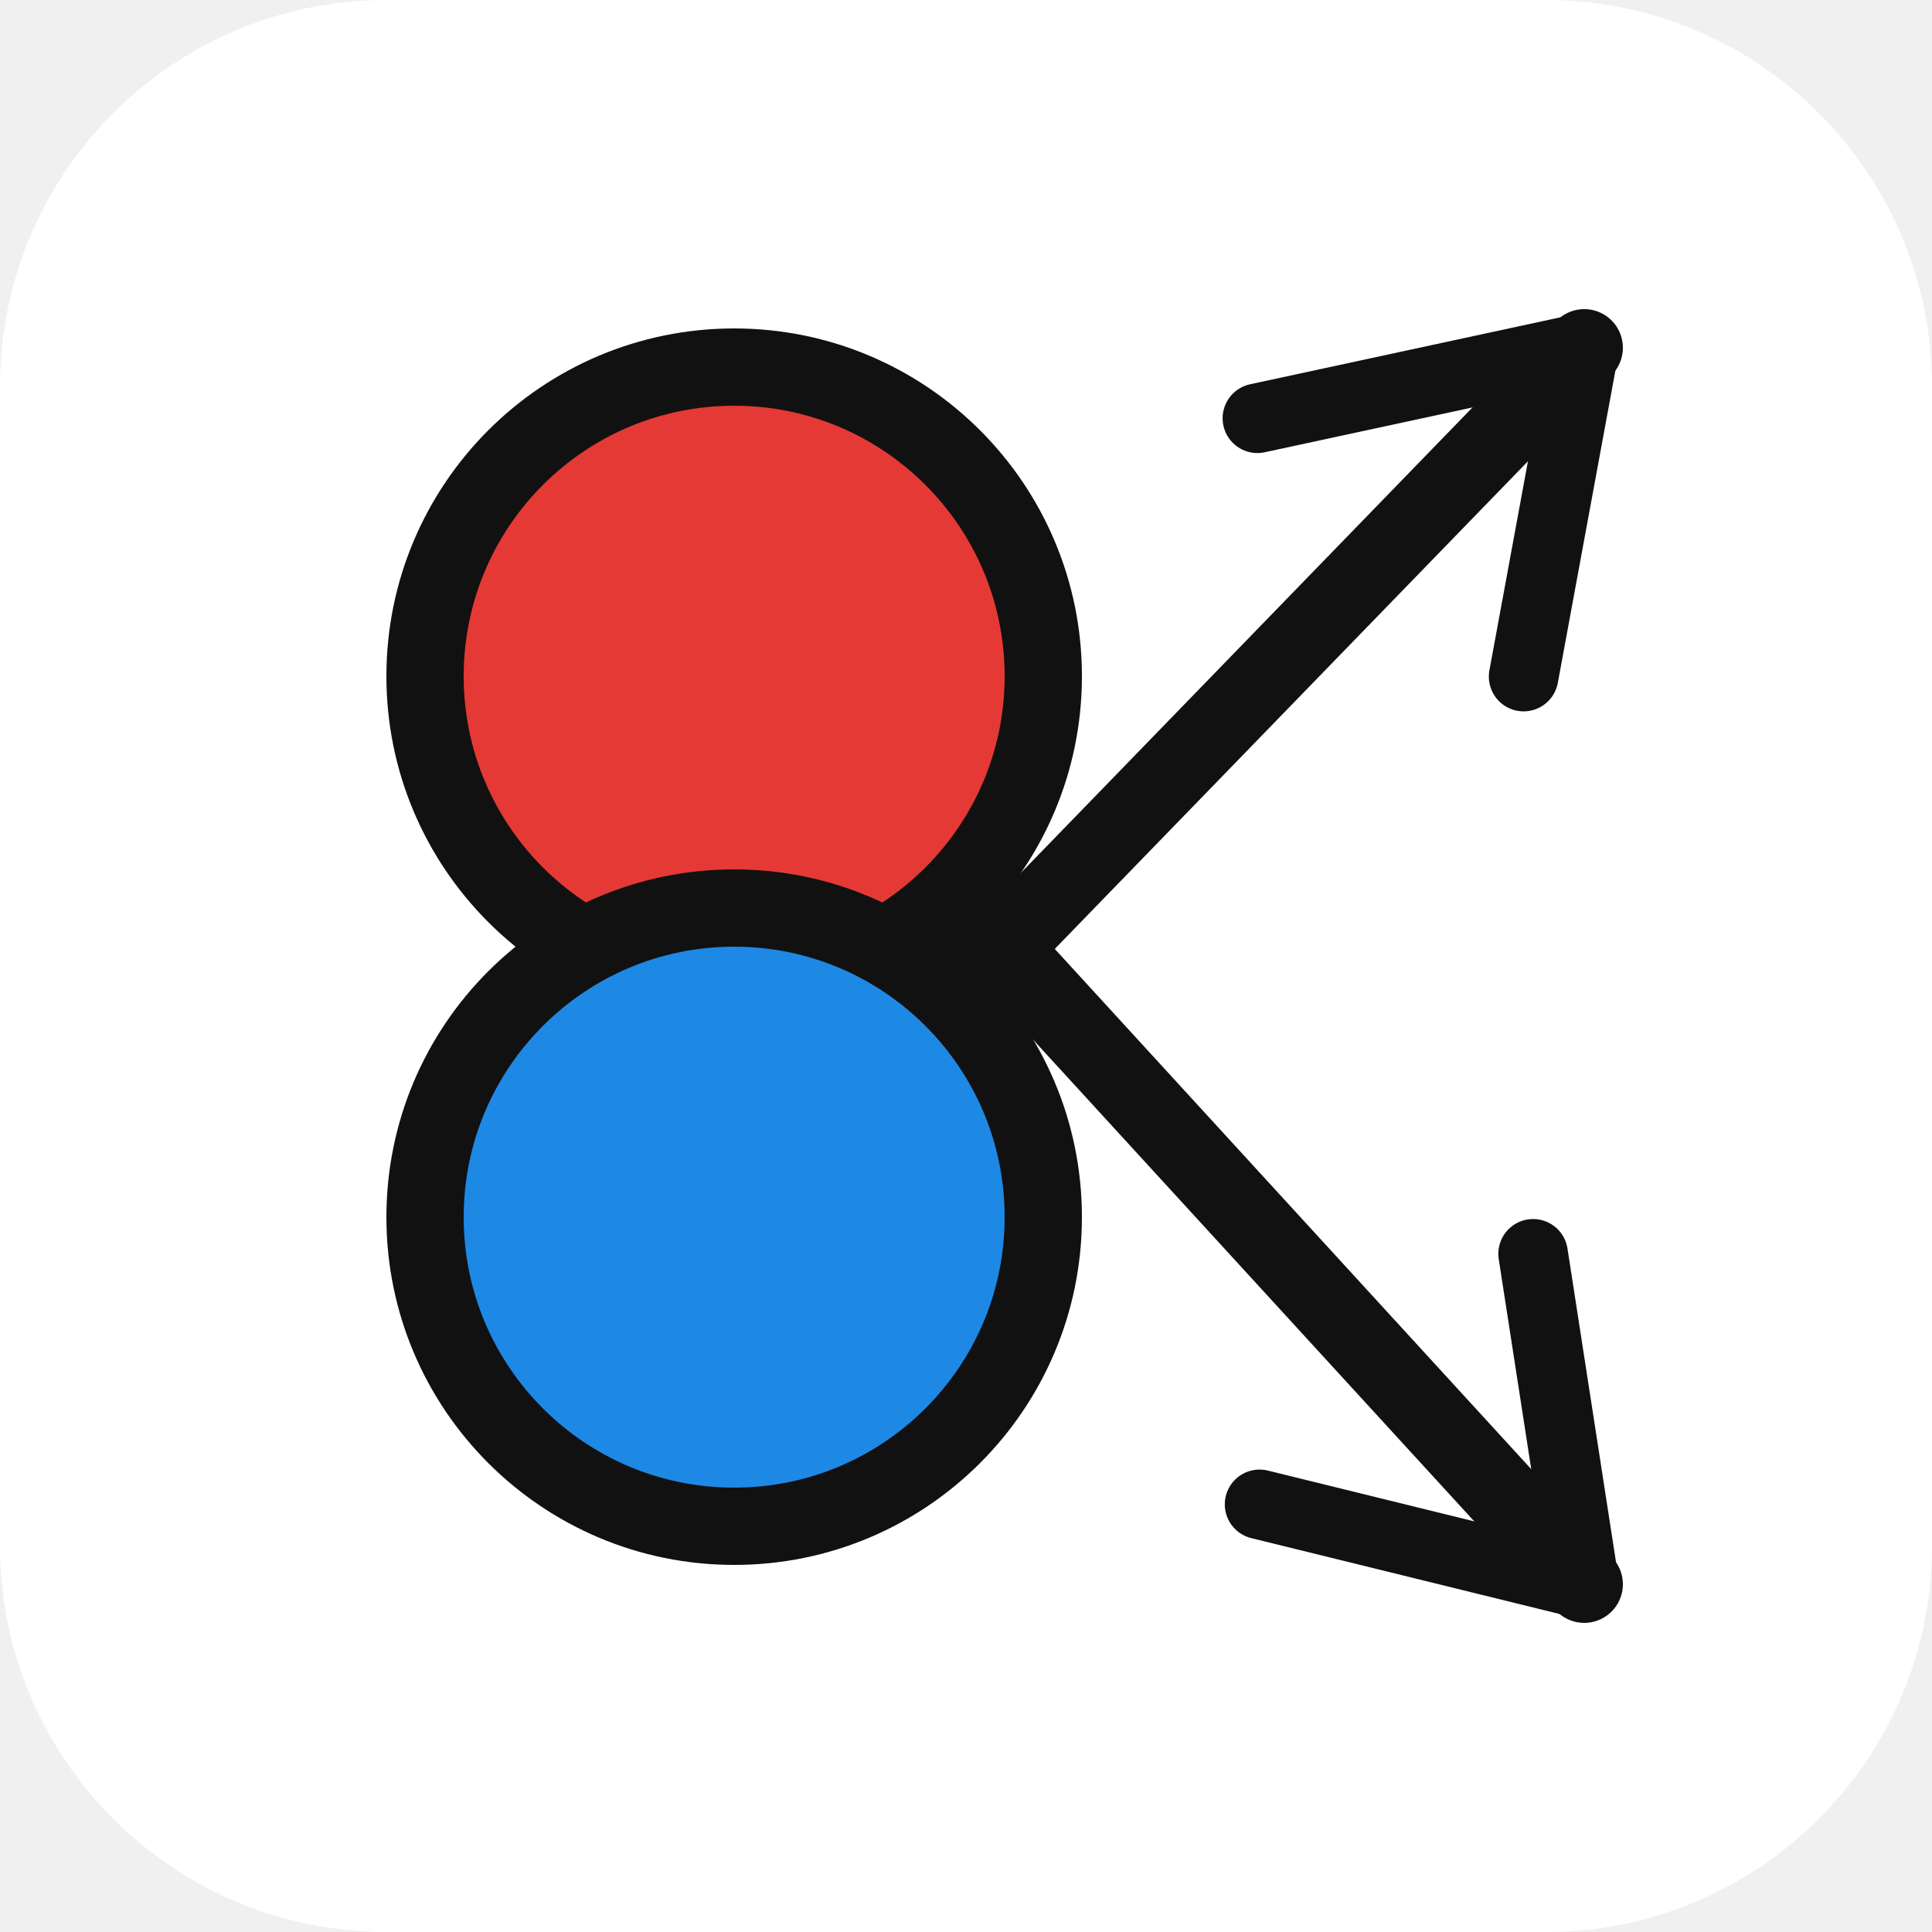
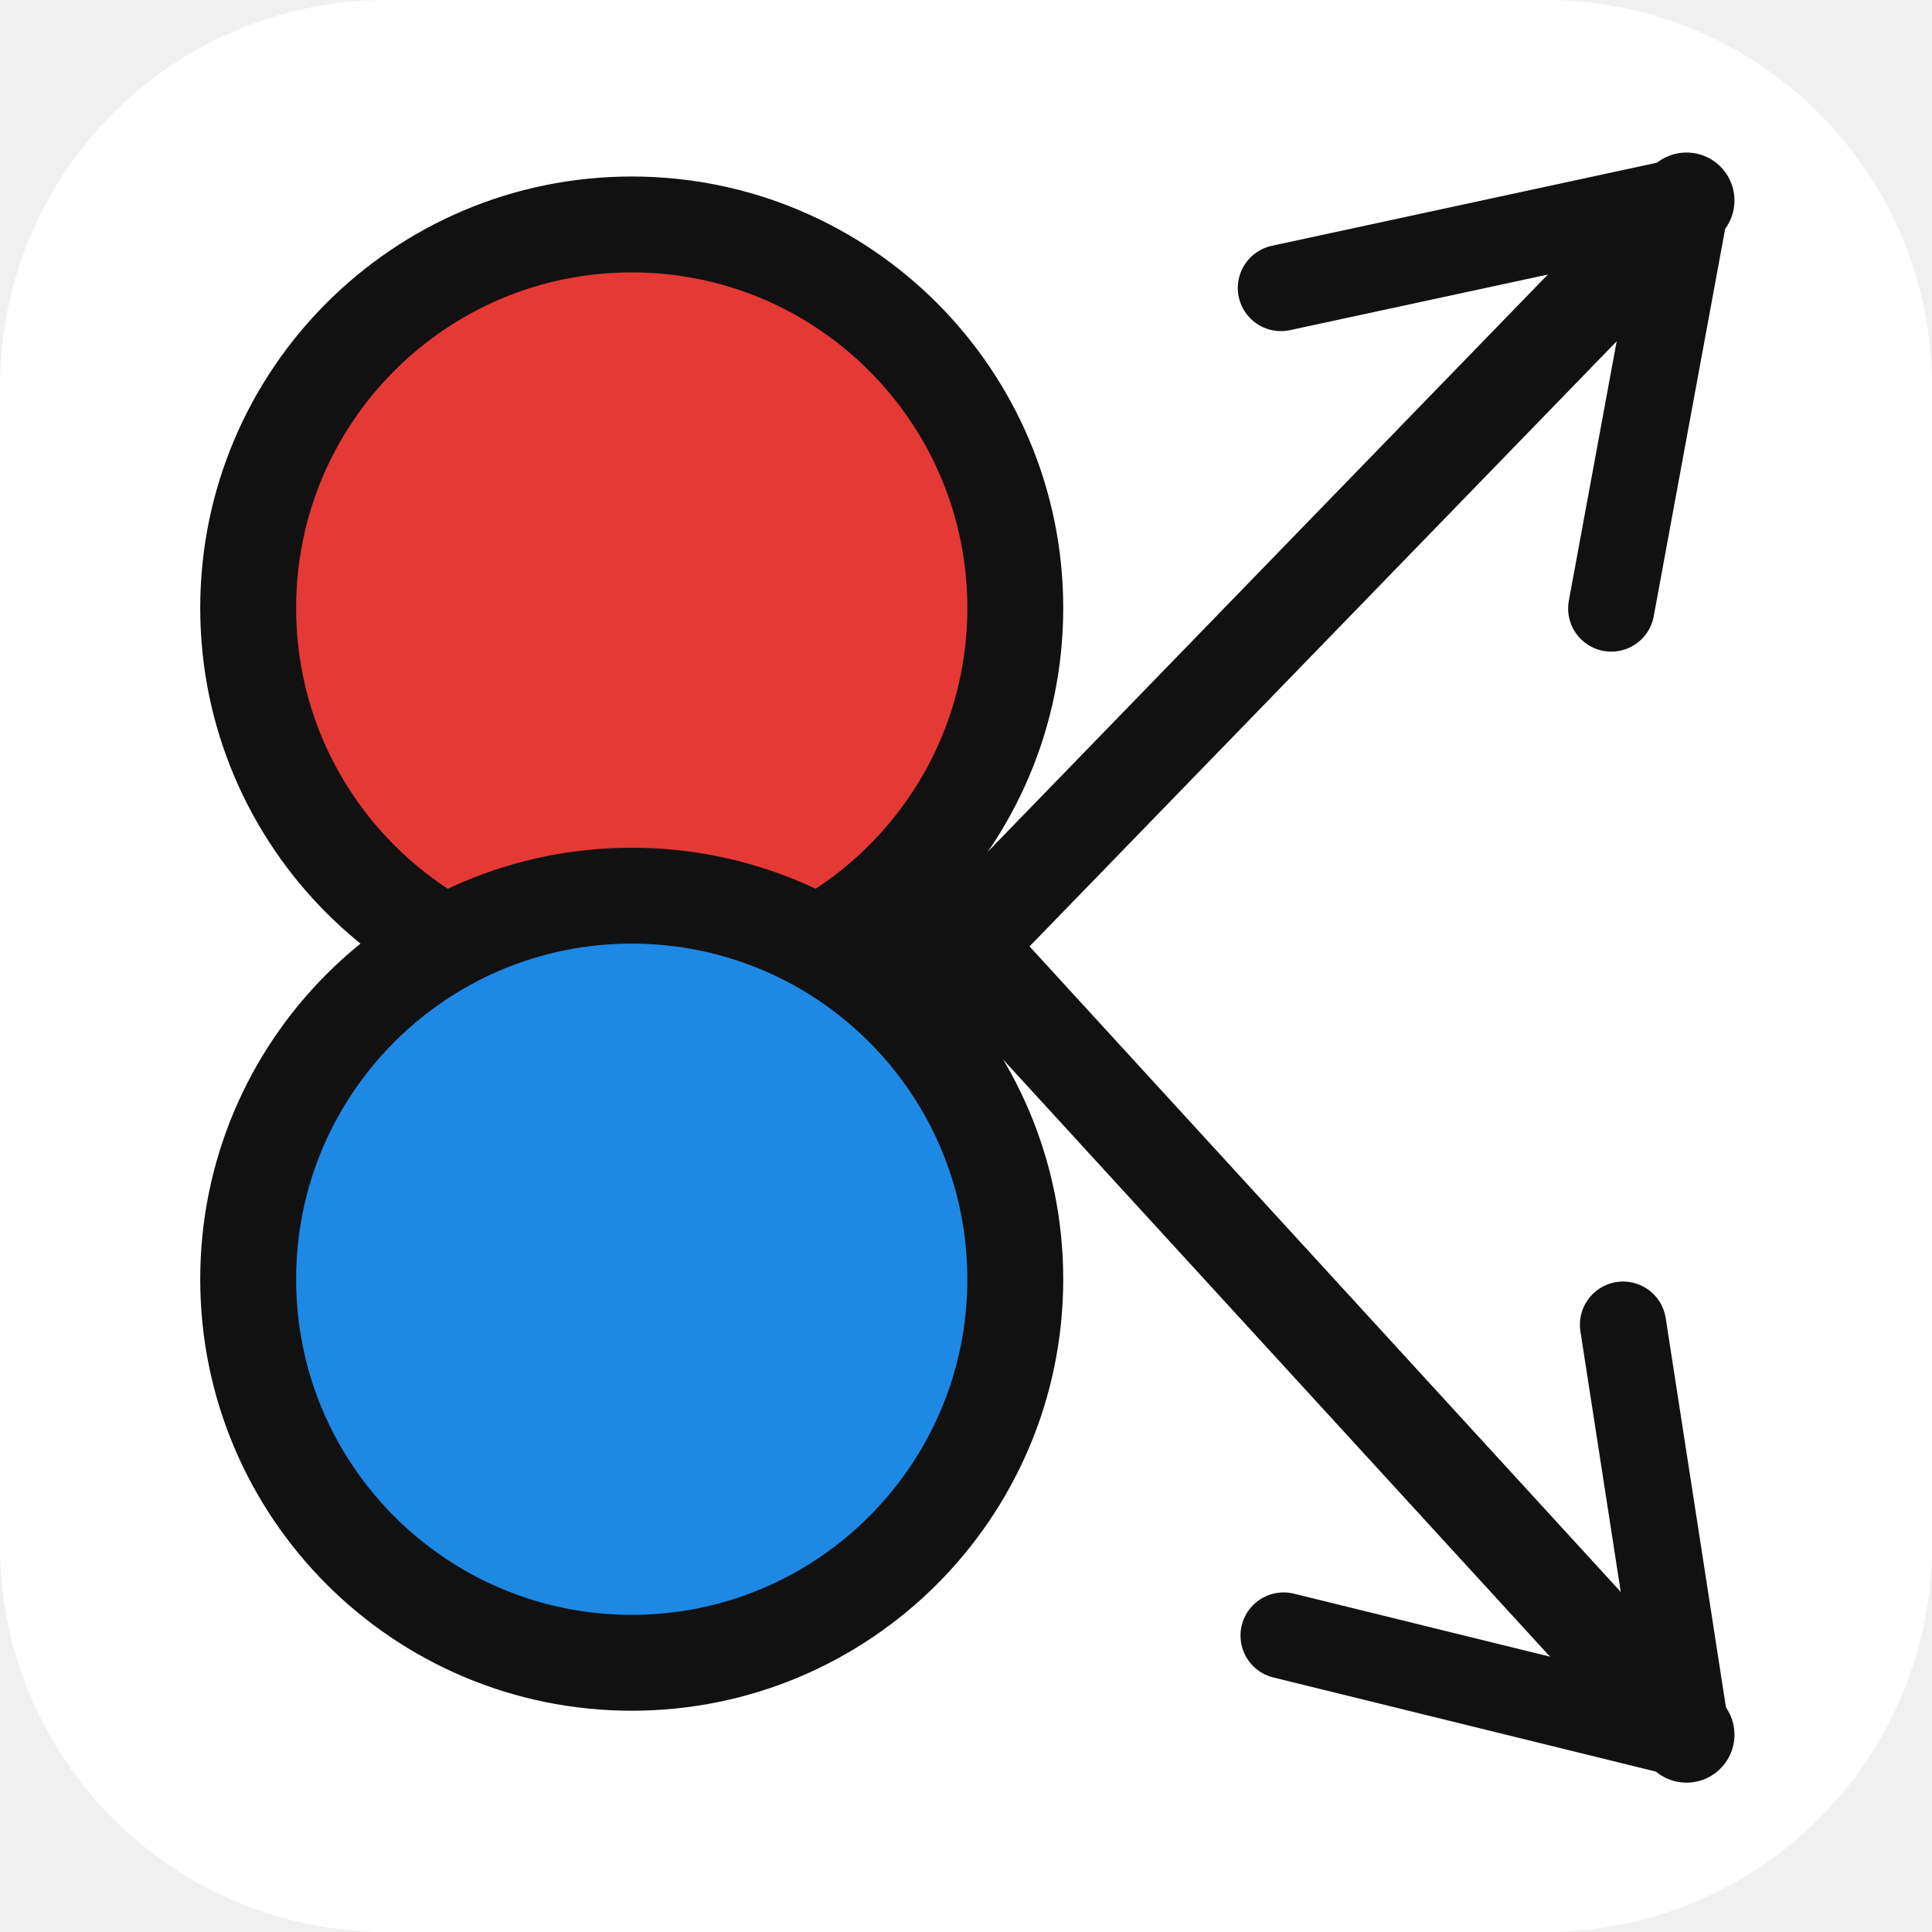
<svg xmlns="http://www.w3.org/2000/svg" viewBox="0 0 90 90" role="img" aria-label="Knockout Arena icon">
  <defs>
    <marker id="koArrowB" viewBox="0 0 10 10" refX="8" refY="5" markerWidth="6" markerHeight="6" orient="auto-start-reverse">
      <path d="M2 1L8 5L2 9" fill="none" stroke="#111111" stroke-width="1.5" stroke-linecap="round" stroke-linejoin="round" />
    </marker>
  </defs>
  <rect x="0" y="0" width="90" height="90" rx="18" fill="#ffffff" />
-   <circle cx="34.2" cy="31.5" r="14.4" fill="#e53935" stroke="#111111" stroke-width="3.6" />
-   <circle cx="34.2" cy="56.7" r="14.4" fill="#1e88e5" stroke="#111111" stroke-width="3.6" />
-   <line x1="44.4" y1="41.7" x2="73.8" y2="73.8" stroke="#111111" stroke-width="3.6" stroke-linecap="round" marker-end="url(#koArrowB)" />
-   <line x1="44.4" y1="46.5" x2="73.8" y2="16.2" stroke="#111111" stroke-width="3.6" stroke-linecap="round" marker-end="url(#koArrowB)" />
+   <g transform="translate(-2.171 0.074) translate(45 45) scale(1.2408) translate(-45 -45)">
+     <circle cx="34.2" cy="31.5" r="14.4" fill="#e53935" stroke="#111111" stroke-width="3.6" />
+     <circle cx="34.2" cy="56.7" r="14.4" fill="#1e88e5" stroke="#111111" stroke-width="3.6" />
+     <line x1="44.4" y1="41.7" x2="73.8" y2="73.8" stroke="#111111" stroke-width="3.6" stroke-linecap="round" marker-end="url(#koArrowB)" />
+     <line x1="44.4" y1="46.5" x2="73.8" y2="16.2" stroke="#111111" stroke-width="3.6" stroke-linecap="round" marker-end="url(#koArrowB)" />
+   </g>
</svg>
